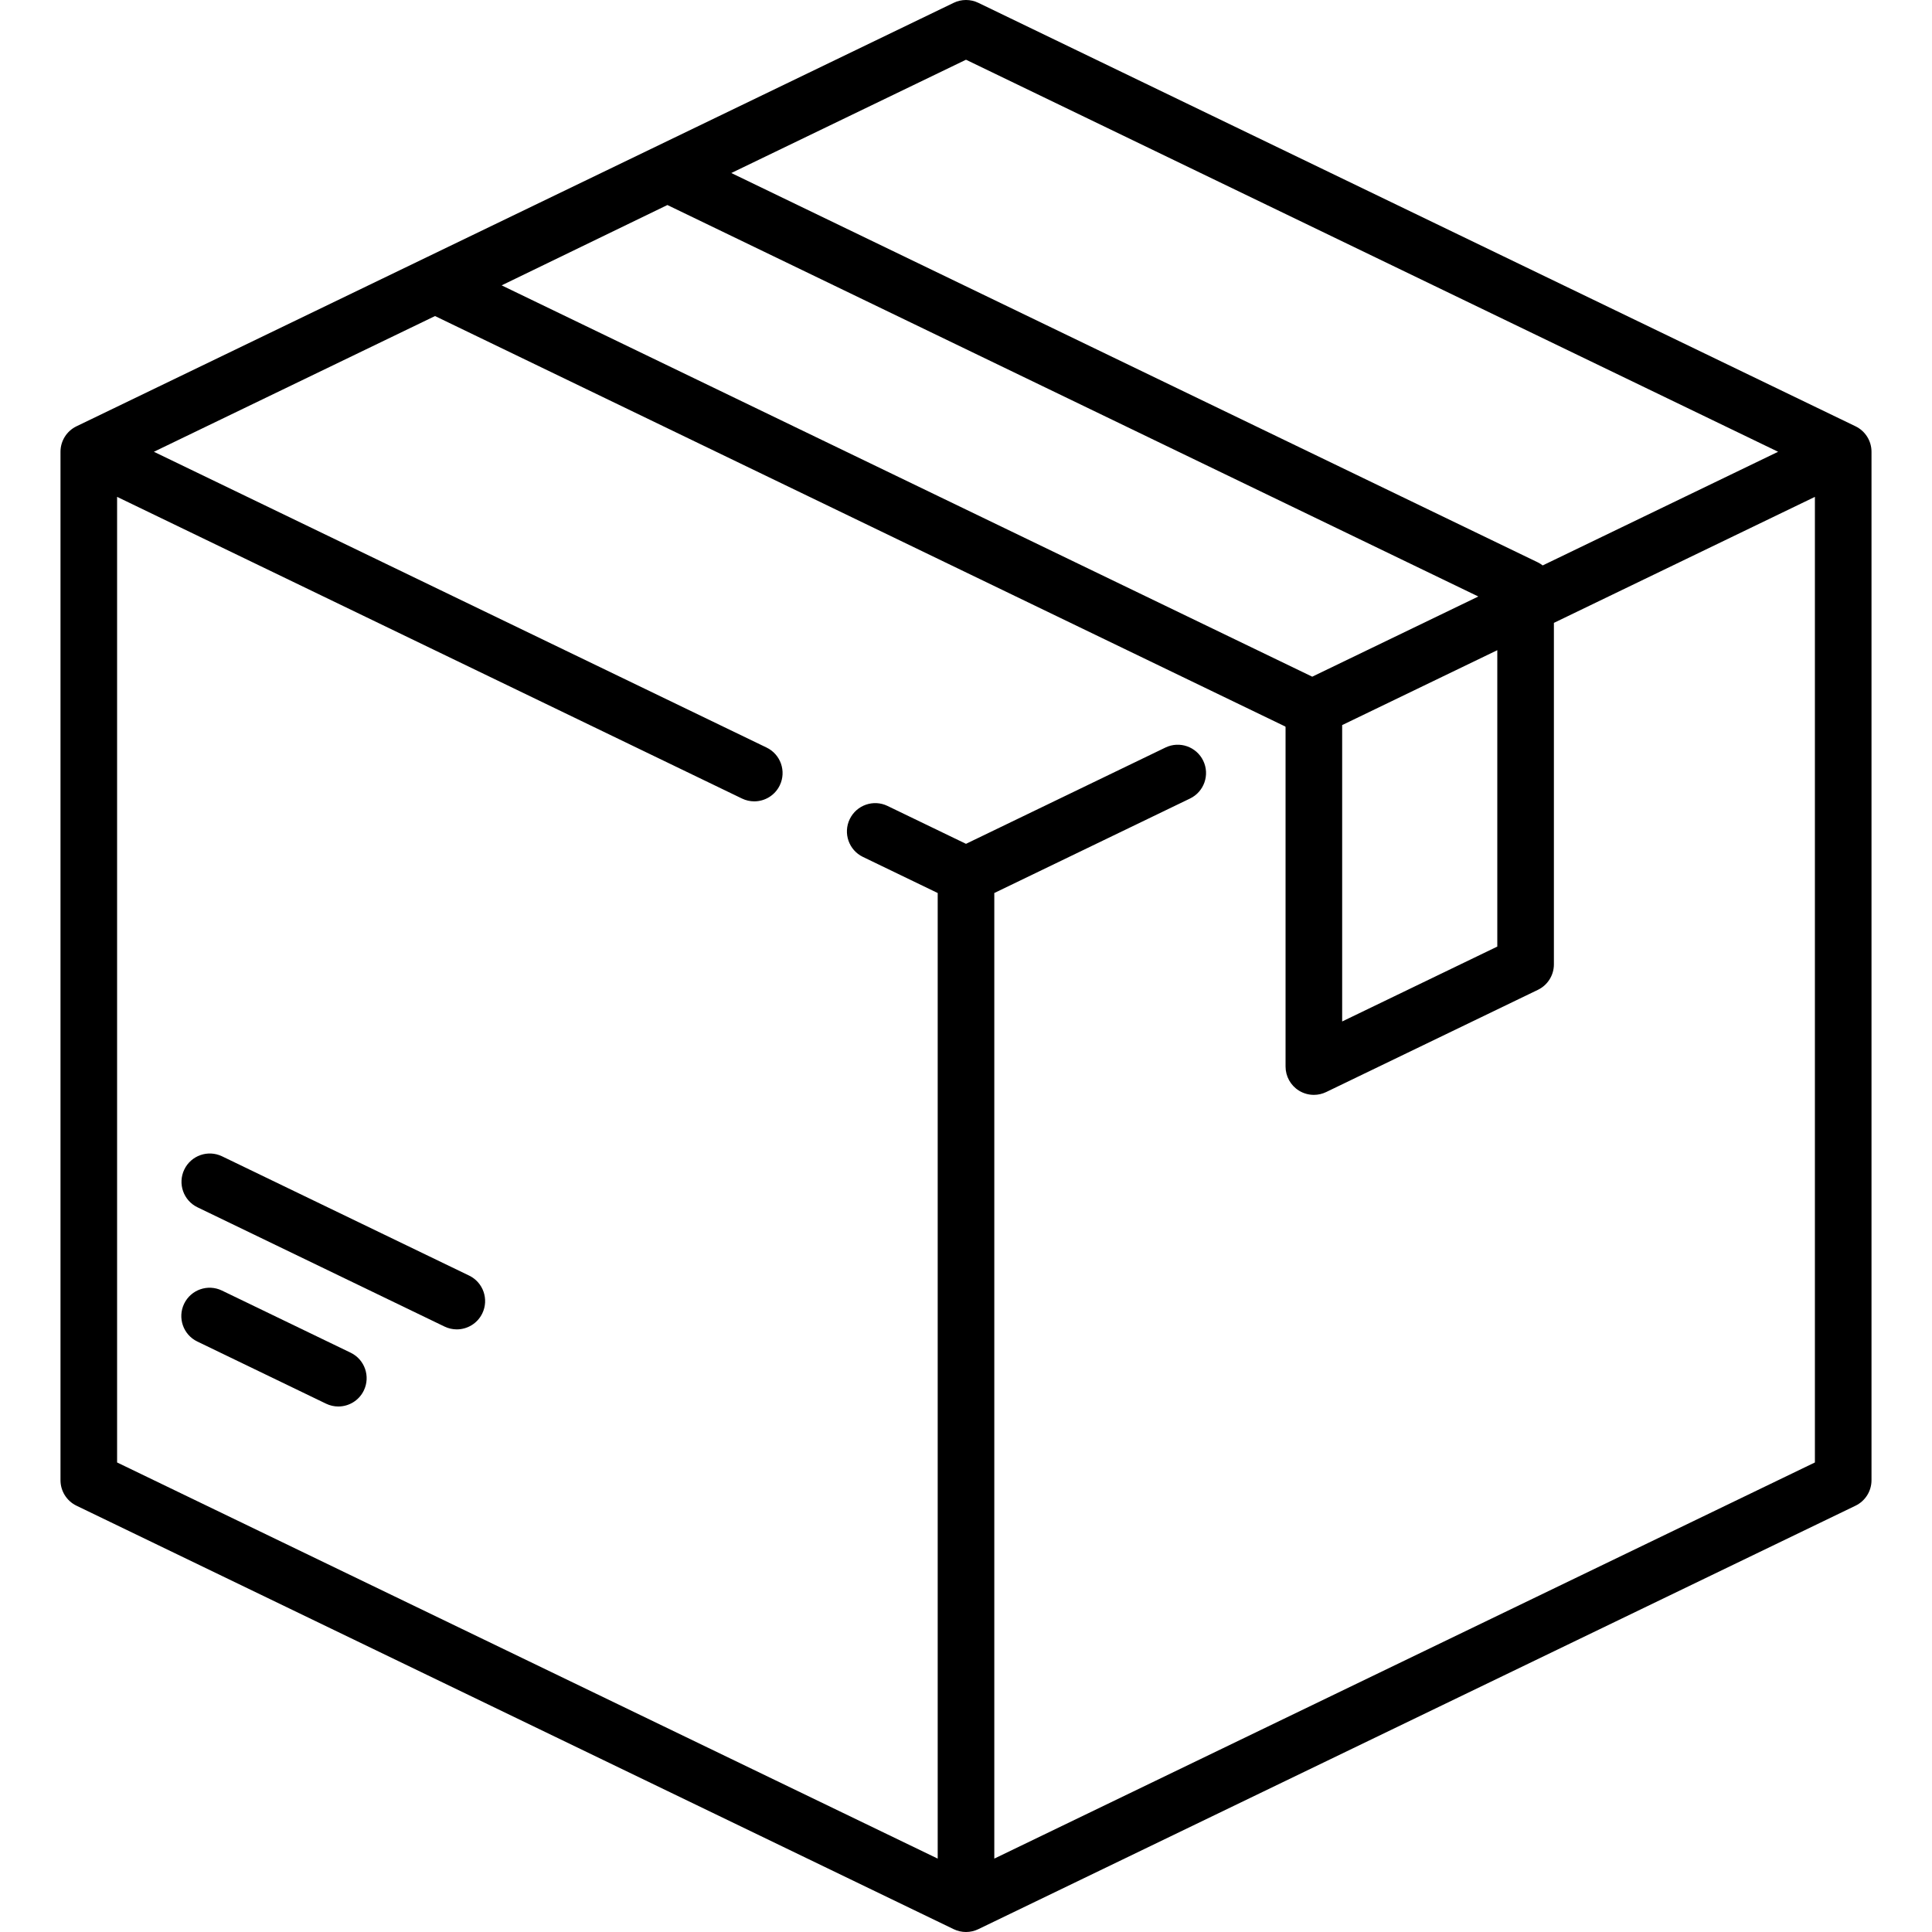
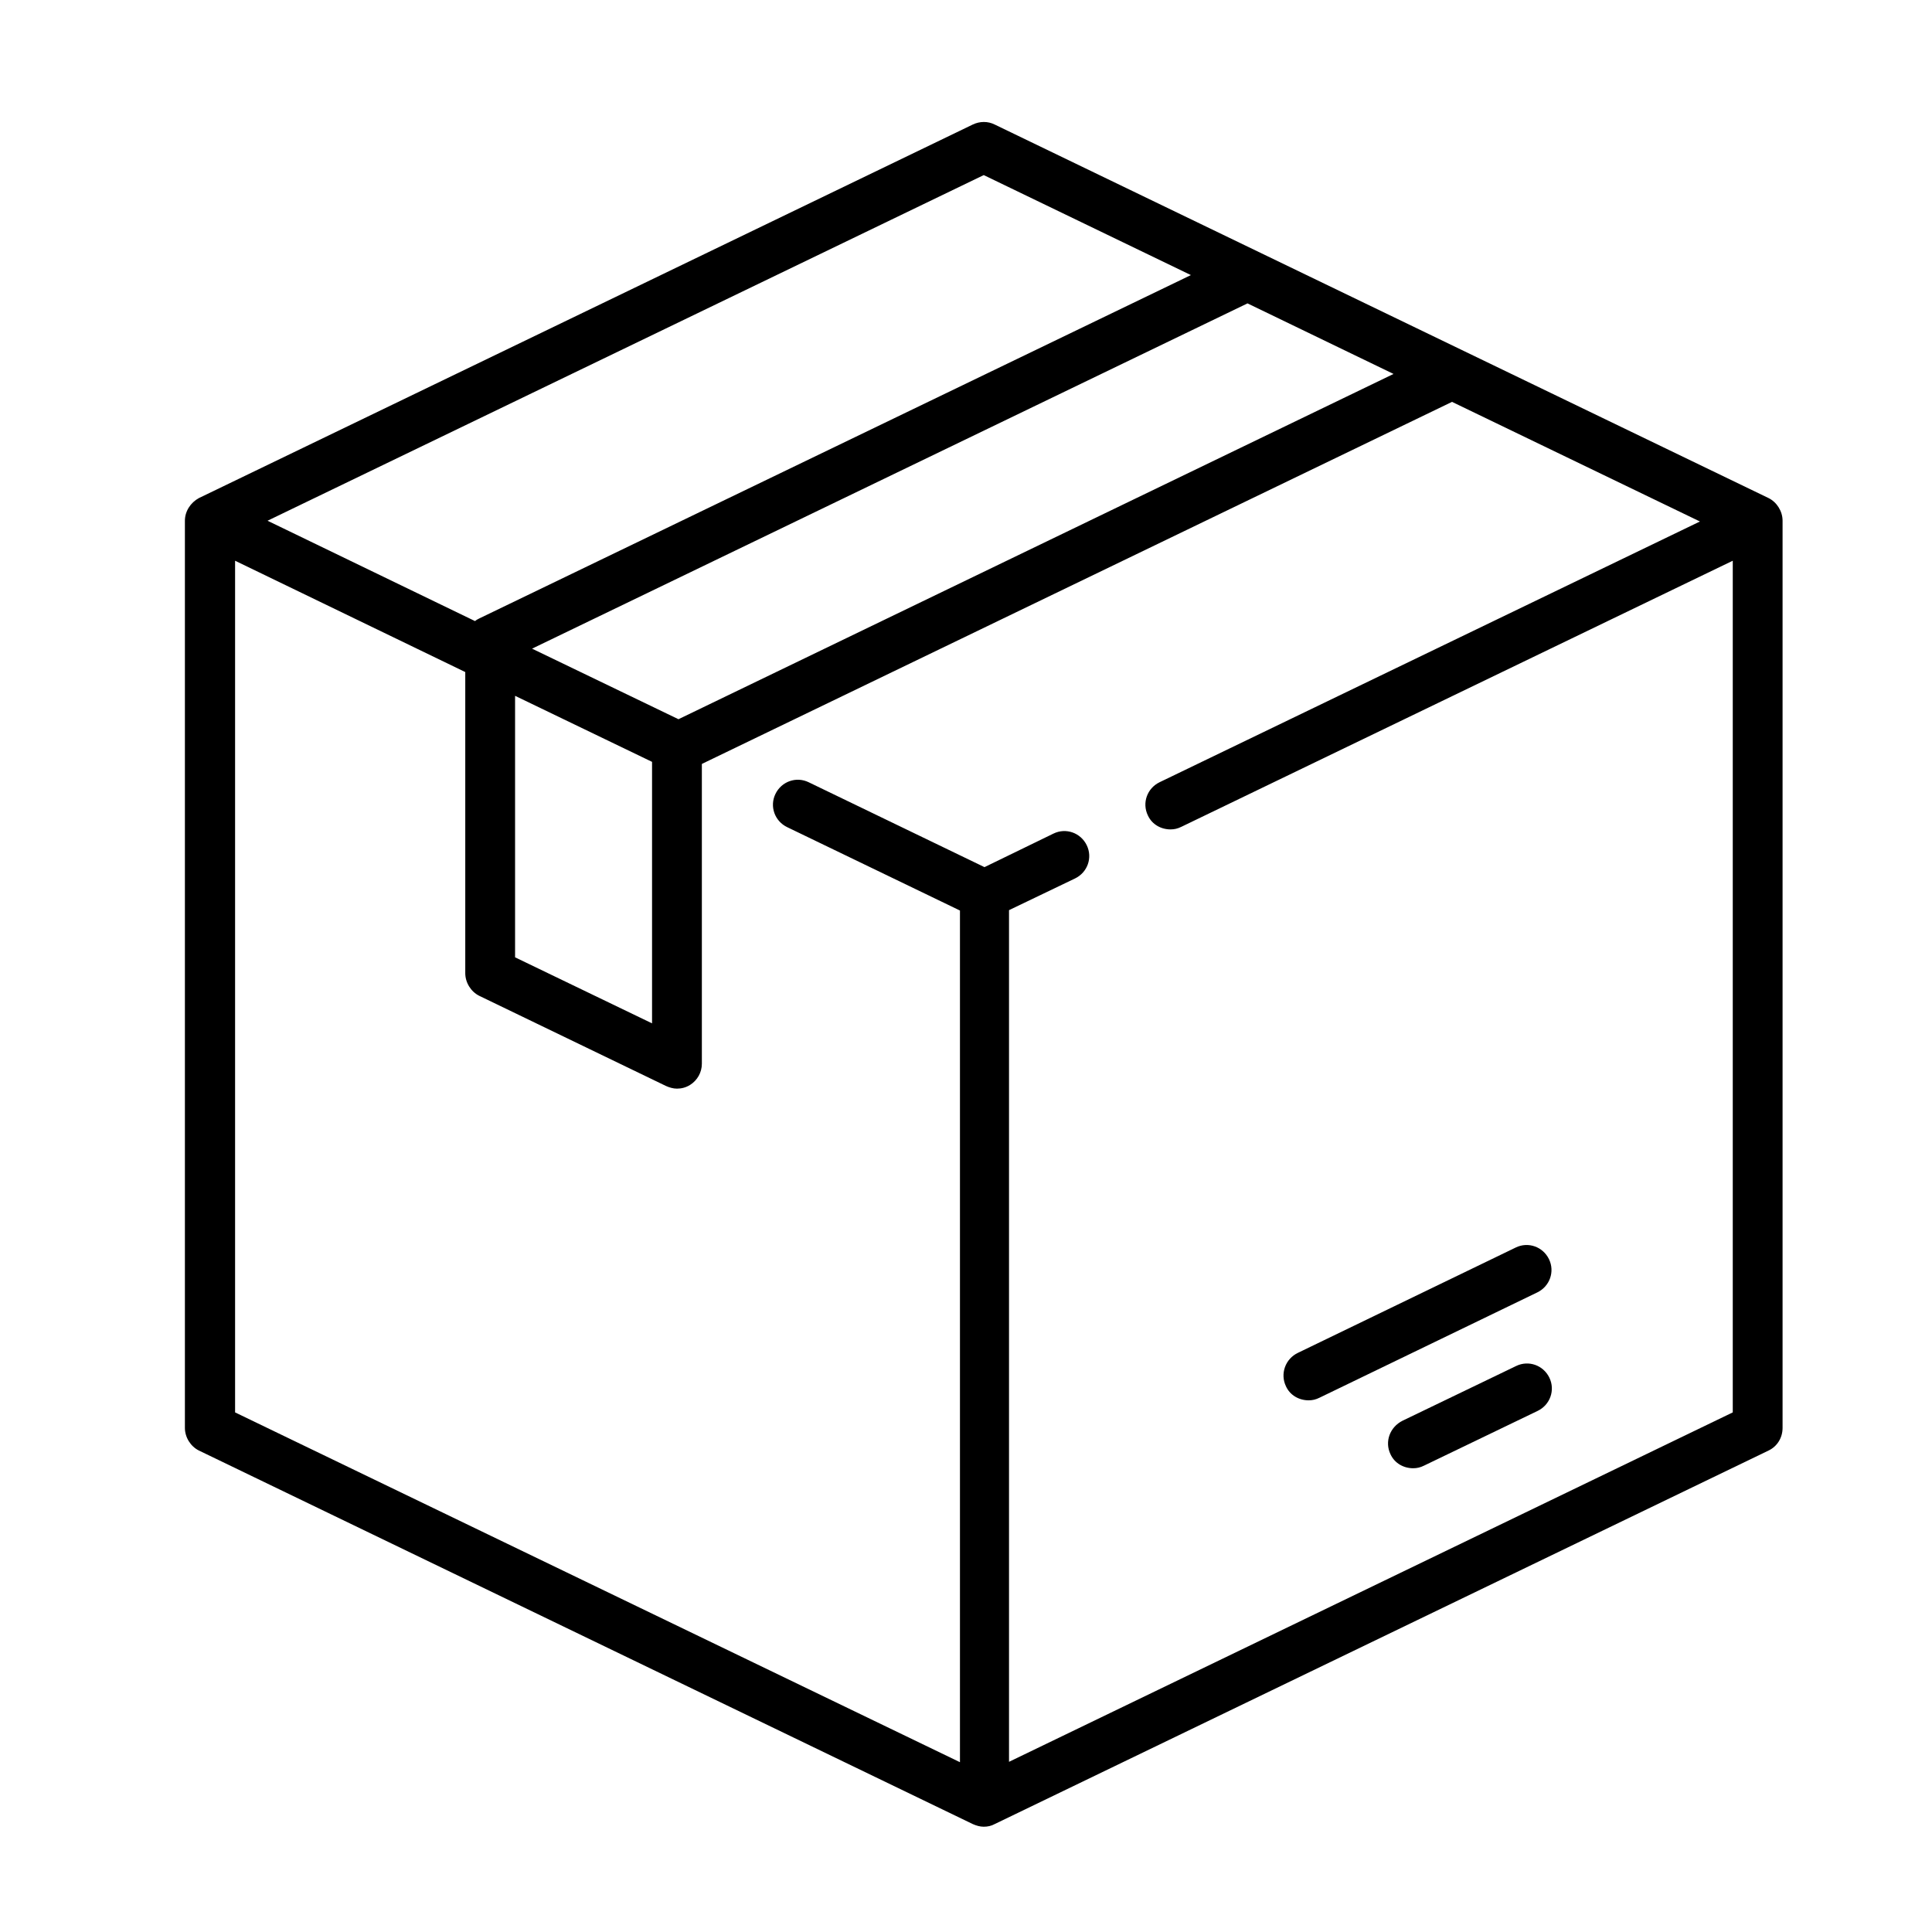
<svg xmlns="http://www.w3.org/2000/svg" version="1.1" id="Capa_1" x="0px" y="0px" viewBox="0 0 512 512" style="enable-background:new 0 0 512 512;" xml:space="preserve">
  <g>
    <g>
-       <path d="M491.729,112.971L259.261,0.745c-2.061-0.994-4.461-0.994-6.521,0L20.271,112.971c-2.592,1.251-4.239,3.876-4.239,6.754    v272.549c0,2.878,1.647,5.503,4.239,6.754l232.468,112.226c1.03,0.497,2.146,0.746,3.261,0.746s2.23-0.249,3.261-0.746    l232.468-112.226c2.592-1.251,4.239-3.876,4.239-6.754V119.726C495.968,116.846,494.32,114.223,491.729,112.971z M256,15.828    l215.217,103.897l-62.387,30.118c-0.395-0.301-0.812-0.579-1.27-0.8L193.805,45.853L256,15.828z M176.867,54.333l214.904,103.746    l-44.015,21.249L132.941,75.624L176.867,54.333z M396.799,172.307v78.546l-41.113,19.848v-78.546L396.799,172.307z     M480.968,387.568L263.5,492.55V236.658l51.873-25.042c3.73-1.801,5.294-6.284,3.493-10.015    c-1.801-3.729-6.284-5.295-10.015-3.493L256,223.623l-20.796-10.04c-3.731-1.803-8.214-0.237-10.015,3.493    c-1.801,3.73-0.237,8.214,3.493,10.015l19.818,9.567V492.55L31.032,387.566V131.674l165.6,79.945    c1.051,0.508,2.162,0.748,3.255,0.748c2.788,0,5.466-1.562,6.759-4.241c1.801-3.73,0.237-8.214-3.493-10.015l-162.37-78.386    l74.505-35.968L340.582,192.52c0.033,0.046,0.07,0.087,0.104,0.132v89.999c0,2.581,1.327,4.98,3.513,6.353    c1.214,0.762,2.599,1.147,3.988,1.147c1.112,0,2.227-0.247,3.26-0.746l56.113-27.089c2.592-1.251,4.239-3.875,4.239-6.754v-90.495    l69.169-33.392V387.568z" />
+       <path d="M49,138v240.4c0,2.5,1.5,4.9,3.7,6l205.1,99c0.9,0.4,1.9,0.7,2.9,0.7s2-0.2,2.9-0.7l205.1-99c2.3-1.1,3.7-3.4,3.7-6V138    c0-2.5-1.5-4.9-3.7-6l-205.1-99c-1.8-0.9-3.9-0.9-5.8,0l-205.1,99C50.5,133.2,49,135.5,49,138z M315.6,72.9l-188.6,91    c-0.4,0.2-0.8,0.4-1.1,0.7l-55-26.6l189.8-91.6L315.6,72.9z M369.3,99.1l-189.5,91.5l-38.8-18.7l189.6-91.5L369.3,99.1z     M172.8,201.9v69.3l-36.3-17.5v-69.3L172.8,201.9z M62.3,374.3V148.6l61,29.5v79.8c0,2.5,1.5,4.9,3.7,6l49.5,23.9    c0.9,0.4,1.9,0.7,2.9,0.7c1.2,0,2.4-0.3,3.5-1c1.9-1.2,3.1-3.3,3.1-5.6v-79.4c0,0,0.1-0.1,0.1-0.1l198.7-95.9l65.7,31.7    l-143.2,69.1c-3.3,1.6-4.7,5.5-3.1,8.8c1.1,2.4,3.5,3.7,6,3.7c1,0,1.9-0.2,2.9-0.7l146.1-70.5v225.7l-191.8,92.6V241.2l17.5-8.4    c3.3-1.6,4.7-5.5,3.1-8.8c-1.6-3.3-5.5-4.7-8.8-3.1l-18.3,8.9l-46.6-22.5c-3.3-1.6-7.2-0.2-8.8,3.1c-1.6,3.3-0.2,7.2,3.1,8.8    l45.8,22.1v225.7L62.3,374.3L62.3,374.3z" />
    </g>
  </g>
  <g>
    <g>
-       <path d="M92.926,358.479L58.811,342.01c-3.732-1.803-8.214-0.237-10.015,3.493c-1.801,3.73-0.237,8.214,3.493,10.015    l34.115,16.469c1.051,0.508,2.162,0.748,3.255,0.748c2.788,0,5.466-1.562,6.759-4.241    C98.22,364.763,96.656,360.281,92.926,358.479z" />
+       <path d="M368.5,385.4c1.1,2.4,3.5,3.7,6,3.7c1,0,1.9-0.2,2.9-0.7l30.1-14.5c3.3-1.6,4.7-5.5,3.1-8.8c-1.6-3.3-5.5-4.7-8.8-3.1    l-30.1,14.5C368.3,378.2,366.9,382.1,368.5,385.4z" />
    </g>
  </g>
  <g>
    <g>
-       <path d="M124.323,338.042l-65.465-31.604c-3.731-1.801-8.214-0.237-10.015,3.494c-1.8,3.73-0.236,8.214,3.494,10.015    l65.465,31.604c1.051,0.507,2.162,0.748,3.255,0.748c2.788,0,5.466-1.562,6.759-4.241    C129.617,344.326,128.053,339.842,124.323,338.042z" />
+       <path d="M340.8,367.4c1.1,2.4,3.5,3.7,6,3.7c1,0,1.9-0.2,2.9-0.7l57.7-27.9c3.3-1.6,4.7-5.5,3.1-8.8c-1.6-3.3-5.5-4.7-8.8-3.1    l-57.7,27.9C340.6,360.1,339.2,364.1,340.8,367.4z" />
    </g>
  </g>
-   <g>
- </g>
-   <g>
- </g>
-   <g>
- </g>
-   <g>
- </g>
-   <g>
- </g>
-   <g>
- </g>
-   <g>
- </g>
-   <g>
- </g>
-   <g>
- </g>
-   <g>
- </g>
-   <g>
- </g>
-   <g>
- </g>
-   <g>
- </g>
-   <g>
- </g>
-   <g>
- </g>
</svg>
